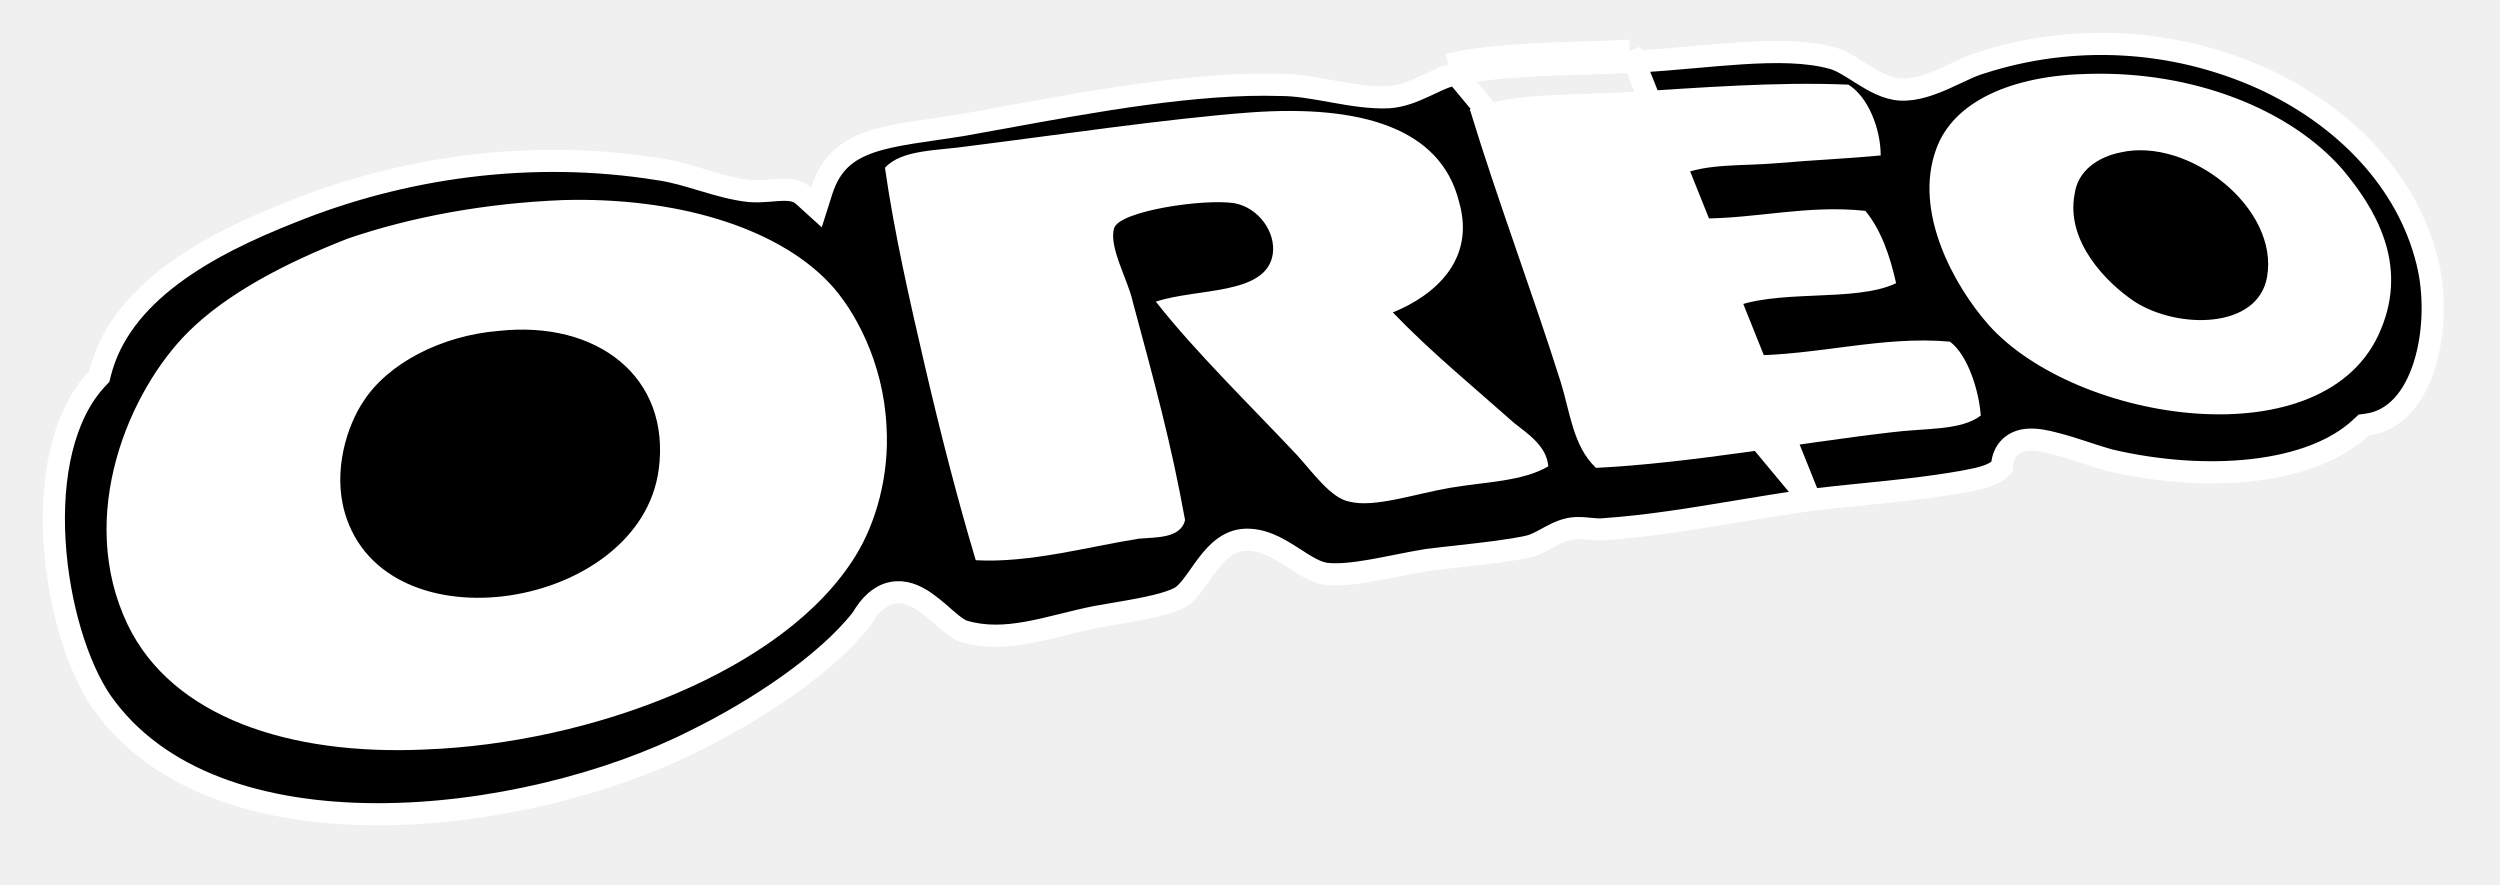
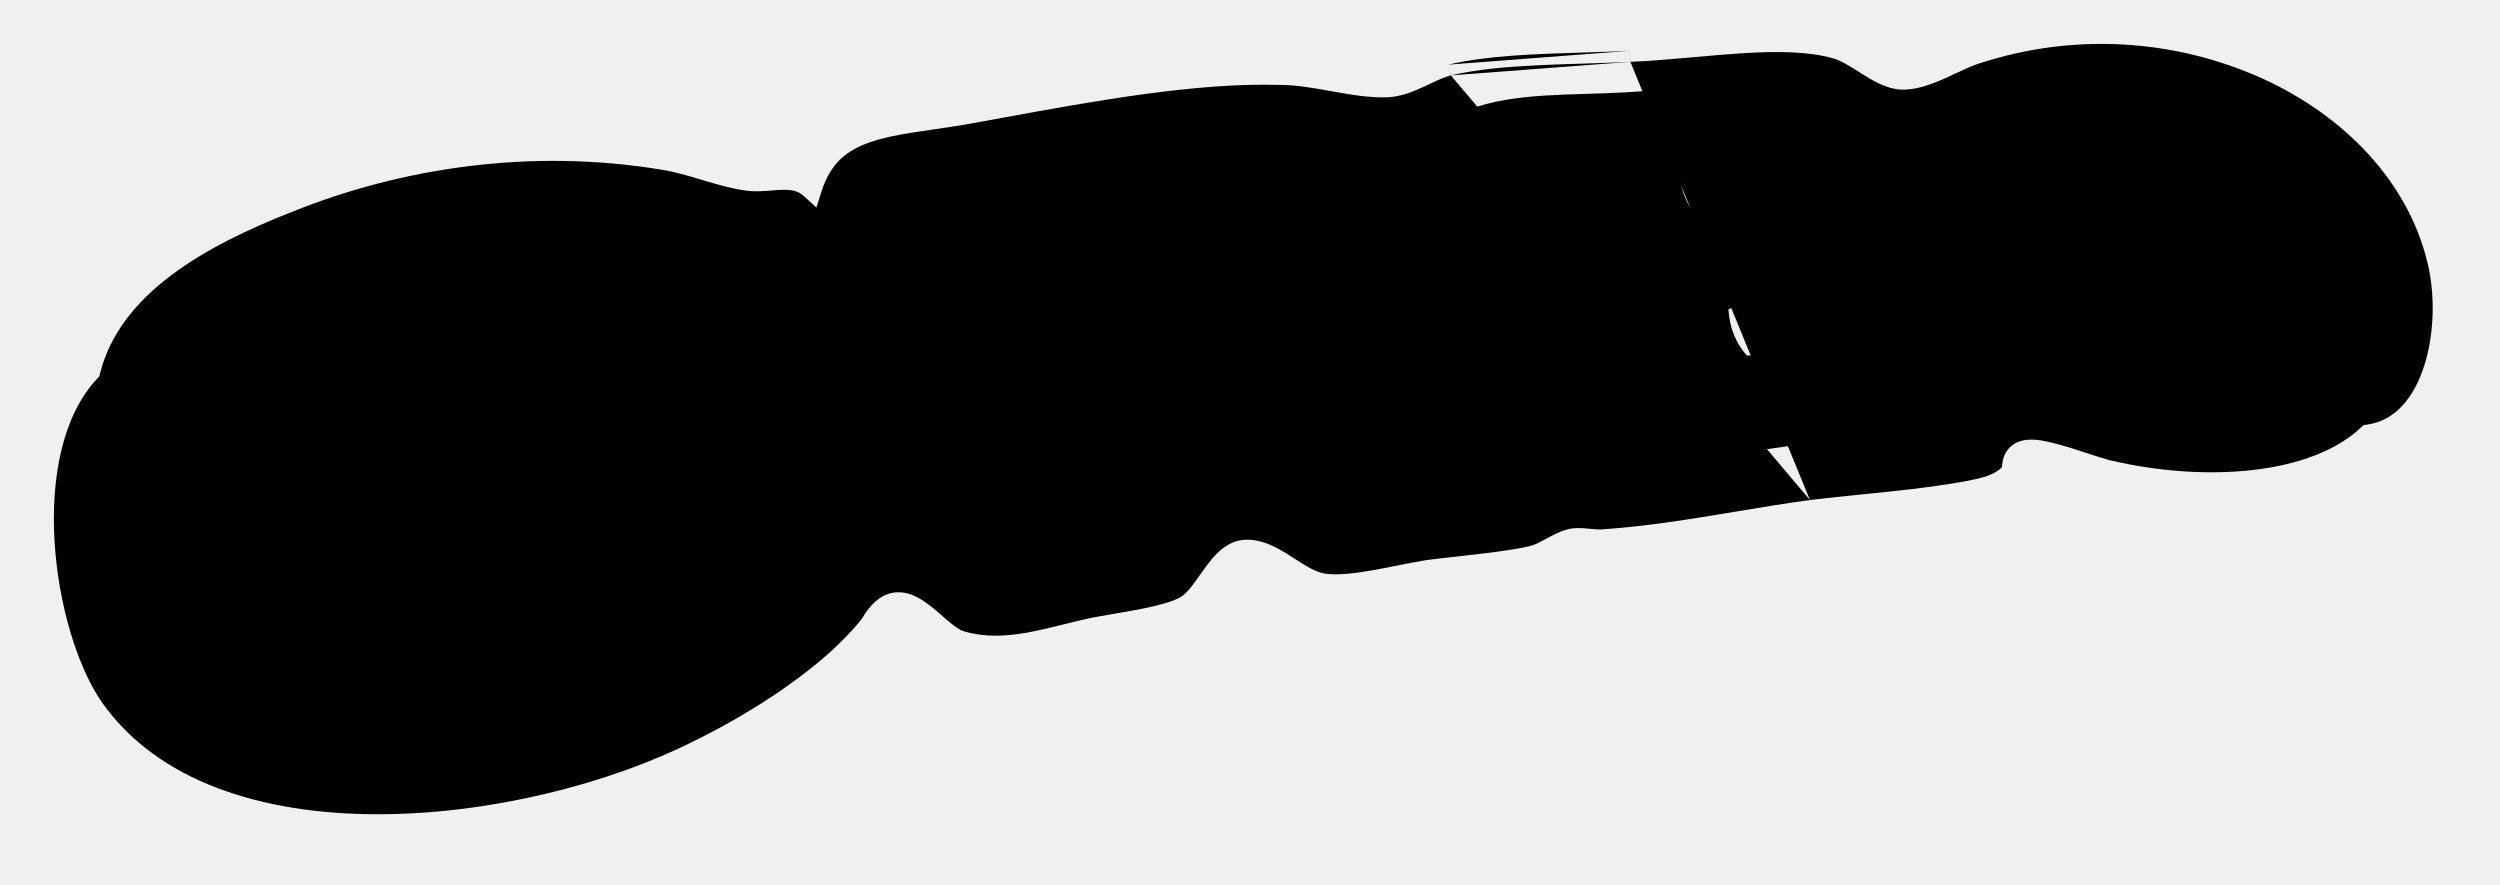
<svg xmlns="http://www.w3.org/2000/svg" width="113" height="40" viewBox="0 0 113 40">
-   <path d="M81.81 22.6h.008c.8-.098 1.588-.177 2.374-.256 1.509-.152 3.006-.302 4.55-.575.057-.01.114-.022.17-.033.311-.06.62-.12.912-.224.282-.1.506-.228.666-.399.012-.31.097-.589.28-.811.222-.27.524-.378.787-.415.457-.063.973.068 1.24.136l.055.014c.436.109.887.253 1.312.392l.138.045c.377.123.73.239 1.056.328 2.175.51 4.461.676 6.489.44 2.039-.236 3.762-.874 4.871-1.919l.117-.11.158-.021c1.253-.171 2.122-1.2 2.591-2.69.466-1.481.483-3.282.123-4.691l-.001-.004c-.894-3.61-3.722-6.565-7.461-8.265a17.702 17.702 0 00-12.699-.701l-.008.002-.01.003a5.547 5.547 0 00-.728.286l-.346.16c-.18.085-.369.173-.547.252-.607.269-1.334.546-2.025.503h-.005c-.629-.045-1.217-.397-1.69-.693l-.176-.11c-.44-.278-.802-.505-1.157-.607-1.128-.322-2.566-.33-4.178-.225-.65.042-1.339.103-2.04.165-.986.088-1.994.178-2.943.218M81.811 22.6L73.67 2.296M81.81 22.6c-1.117.153-2.235.338-3.35.524-1.997.331-3.983.661-5.937.795h-.014l-.014.002c-.192.024-.385.005-.64-.02l-.076-.007c-.262-.026-.608-.056-.952.04-.326.083-.64.256-.895.395l-.058.032c-.294.16-.53.281-.765.334-.867.192-1.967.315-3.143.447-.481.053-.975.108-1.471.17l-.01.002-.01.002c-.426.07-.855.154-1.272.237l-.094.019c-.386.076-.761.15-1.125.214-.794.138-1.482.213-2.033.152-.224-.025-.464-.115-.738-.262-.222-.118-.44-.259-.679-.412-.06-.04-.123-.08-.187-.12-.583-.372-1.333-.827-2.19-.737h0l-.01.001c-.412.052-.746.255-1.015.494-.265.236-.494.53-.693.804l-.212.298c-.122.173-.235.333-.358.489-.184.234-.343.394-.491.487-.341.197-.893.357-1.601.504-.447.093-.92.174-1.405.256-.284.049-.571.098-.861.15h0l-.009.002c-.486.097-.967.217-1.434.332l-.142.035c-.516.127-1.014.248-1.51.336-.986.175-1.925.216-2.864-.065l-.002-.001c-.177-.052-.413-.22-.75-.509-.06-.05-.122-.106-.187-.162a8.503 8.503 0 00-.868-.693c-.38-.25-.87-.477-1.417-.368-.547.108-.993.52-1.37 1.167-1.606 2.057-4.778 4.16-7.595 5.534h0l-.005.003c-3.792 1.913-9.227 3.32-14.365 3.303-5.152-.017-9.868-1.461-12.408-5.09-1.08-1.572-1.95-4.378-2.12-7.257-.172-2.89.371-5.69 1.934-7.349l.09-.095.031-.127c.45-1.8 1.63-3.243 3.208-4.435 1.58-1.194 3.531-2.113 5.464-2.873h0l.004-.001C18.129 7.59 23.949 6.7 29.833 7.659h.006c.623.094 1.235.277 1.879.47l.096.028c.664.199 1.368.404 2.082.48h.016c.282.021.556.005.802-.014l.179-.014c.18-.015.34-.028.5-.03.402-.008.685.053.932.278l.577.525.236-.744c.204-.644.494-1.099.846-1.437.355-.34.797-.584 1.337-.772.544-.19 1.172-.317 1.89-.432.295-.047.624-.095.968-.145.448-.065.922-.134 1.382-.211h.005c.596-.107 1.216-.22 1.852-.336 4-.732 8.661-1.584 12.445-1.466h.015c.718 0 1.474.135 2.278.28l.095.017c.818.146 1.69.297 2.52.26h0l.012-.002c.586-.041 1.127-.269 1.583-.48l.272-.126c.358-.169.654-.308.941-.38M81.811 22.6L65.46 2.922m8.232-.127h-.002l-.021-.5m.023.5h.002l-.025-.5m.023.5c-.684.035-1.392.057-2.103.079h-.034c-.701.022-1.405.044-2.097.078-1.408.069-2.744.189-3.88.456m8.09-1.112c-.69.035-1.406.057-2.13.079-2.125.065-4.314.132-6.078.547m.118.486l.003-.001-.12-.485m.117.486h-.003l-.115-.486" id="path1" stroke="white" />
-   <path d="M94.4 3.34c4.73-.14 9.113 1.6 11.478 4.312 1.461 1.74 2.992 4.244 1.739 7.235-2.434 5.982-13.774 4.243-17.739-.209-1.53-1.739-3.408-5.078-2.365-7.93.765-2.157 3.409-3.34 6.887-3.409zm-.626 5.425c-.417 2.157 1.46 4.035 2.713 4.87 1.948 1.252 5.565 1.252 5.983-1.113.556-3.13-3.548-6.33-6.61-5.635-1.043.209-1.947.835-2.086 1.878zm-8.765-1.739c-1.461.14-3.061.209-4.661.348-1.6.139-3.2 0-4.452.556.139.835.417 1.53.974 1.948 2.573 0 4.8-.626 7.443-.348.696.835 1.113 2.018 1.391 3.27-1.878.904-5.495.209-7.582 1.183.07.904.348 1.53.835 2.087 3.2 0 6.121-.905 9.182-.627.835.627 1.322 2.296 1.391 3.34-.904.695-2.504.556-4.104.765-4.174.487-9.043 1.391-13.287 1.6-1.043-.974-1.182-2.574-1.6-3.896-1.252-3.965-2.852-8.209-4.104-12.313 2.017-.765 4.591-.626 7.026-.765 3.34-.209 6.817-.487 10.087-.348.904.557 1.46 2.017 1.46 3.2zm-22.053 7.096c1.74 1.808 3.618 3.339 5.496 5.008.626.487 1.461 1.044 1.53 1.948-1.182.696-2.852.696-4.452.974s-3.408.904-4.521.626c-.835-.139-1.67-1.322-2.365-2.087-2.157-2.295-4.592-4.66-6.4-6.956 1.878-.626 5.008-.278 5.286-2.157.14-.974-.626-2.087-1.739-2.295-1.391-.21-5.148.347-5.426 1.113-.278.834.626 2.365.835 3.339.974 3.617 1.74 6.4 2.365 9.878-.209.835-1.322.765-2.087.835-2.226.348-4.939 1.113-7.374.974-.834-2.783-1.6-5.774-2.295-8.765-.696-2.992-1.392-6.053-1.809-8.974.765-.835 2.365-.766 3.757-.974 3.895-.487 9.043-1.253 12.8-1.53 4.939-.349 8.556.695 9.39 4.034.766 2.644-1.112 4.244-2.99 5.009zM25.46 9.043c5.01-.139 9.6 1.183 12.035 3.757 1.114 1.183 2.435 3.548 2.575 6.47.139 2.226-.487 4.382-1.392 5.843-3.2 5.217-11.965 8.487-19.478 8.765-6.122.279-11.409-1.46-13.426-5.635-2.365-4.939.07-10.573 2.713-13.217 1.739-1.74 4.383-3.13 7.235-4.243 2.852-.974 6.191-1.6 9.739-1.74zm-9.043 9.114c-.695 1.043-1.391 3.06-.835 5.008 1.81 6.261 13.357 4.383 14.192-1.948.556-4.174-2.783-6.747-7.235-6.26-2.574.208-5.009 1.46-6.122 3.2z" id="path2" fill="white" />
+   <path d="M81.81 22.6h.008c.8-.098 1.588-.177 2.374-.256 1.509-.152 3.006-.302 4.55-.575.057-.01.114-.022.17-.033.311-.06.62-.12.912-.224.282-.1.506-.228.666-.399.012-.31.097-.589.28-.811.222-.27.524-.378.787-.415.457-.063.973.068 1.24.136l.055.014c.436.109.887.253 1.312.392l.138.045c.377.123.73.239 1.056.328 2.175.51 4.461.676 6.489.44 2.039-.236 3.762-.874 4.871-1.919l.117-.11.158-.021c1.253-.171 2.122-1.2 2.591-2.69.466-1.481.483-3.282.123-4.691l-.001-.004c-.894-3.61-3.722-6.565-7.461-8.265a17.702 17.702 0 00-12.699-.701l-.008.002-.01.003a5.547 5.547 0 00-.728.286l-.346.16c-.18.085-.369.173-.547.252-.607.269-1.334.546-2.025.503h-.005c-.629-.045-1.217-.397-1.69-.693l-.176-.11c-.44-.278-.802-.505-1.157-.607-1.128-.322-2.566-.33-4.178-.225-.65.042-1.339.103-2.04.165-.986.088-1.994.178-2.943.218M81.811 22.6L73.67 2.296M81.81 22.6c-1.117.153-2.235.338-3.35.524-1.997.331-3.983.661-5.937.795h-.014l-.014.002c-.192.024-.385.005-.64-.02l-.076-.007c-.262-.026-.608-.056-.952.04-.326.083-.64.256-.895.395l-.058.032c-.294.16-.53.281-.765.334-.867.192-1.967.315-3.143.447-.481.053-.975.108-1.471.17l-.01.002-.01.002c-.426.07-.855.154-1.272.237l-.094.019c-.386.076-.761.15-1.125.214-.794.138-1.482.213-2.033.152-.224-.025-.464-.115-.738-.262-.222-.118-.44-.259-.679-.412-.06-.04-.123-.08-.187-.12-.583-.372-1.333-.827-2.19-.737h0l-.01.001c-.412.052-.746.255-1.015.494-.265.236-.494.53-.693.804l-.212.298c-.122.173-.235.333-.358.489-.184.234-.343.394-.491.487-.341.197-.893.357-1.601.504-.447.093-.92.174-1.405.256-.284.049-.571.098-.861.15h0l-.009.002c-.486.097-.967.217-1.434.332l-.142.035c-.516.127-1.014.248-1.51.336-.986.175-1.925.216-2.864-.065l-.002-.001c-.177-.052-.413-.22-.75-.509-.06-.05-.122-.106-.187-.162a8.503 8.503 0 00-.868-.693c-.38-.25-.87-.477-1.417-.368-.547.108-.993.52-1.37 1.167-1.606 2.057-4.778 4.16-7.595 5.534h0l-.005.003c-3.792 1.913-9.227 3.32-14.365 3.303-5.152-.017-9.868-1.461-12.408-5.09-1.08-1.572-1.95-4.378-2.12-7.257-.172-2.89.371-5.69 1.934-7.349l.09-.095.031-.127c.45-1.8 1.63-3.243 3.208-4.435 1.58-1.194 3.531-2.113 5.464-2.873h0l.004-.001C18.129 7.59 23.949 6.7 29.833 7.659h.006c.623.094 1.235.277 1.879.47l.096.028c.664.199 1.368.404 2.082.48h.016c.282.021.556.005.802-.014l.179-.014c.18-.015.34-.028.5-.03.402-.008.685.053.932.278l.577.525.236-.744c.204-.644.494-1.099.846-1.437.355-.34.797-.584 1.337-.772.544-.19 1.172-.317 1.89-.432.295-.047.624-.095.968-.145.448-.065.922-.134 1.382-.211h.005c.596-.107 1.216-.22 1.852-.336 4-.732 8.661-1.584 12.445-1.466h.015c.718 0 1.474.135 2.278.28l.095.017c.818.146 1.69.297 2.52.26h0l.012-.002c.586-.041 1.127-.269 1.583-.48l.272-.126c.358-.169.654-.308.941-.38M81.811 22.6L65.46 2.922m8.232-.127h-.002l-.021-.5m.023.5h.002l-.025-.5m.023.5c-.684.035-1.392.057-2.103.079h-.034c-.701.022-1.405.044-2.097.078-1.408.069-2.744.189-3.88.456m8.09-1.112c-.69.035-1.406.057-2.13.079-2.125.065-4.314.132-6.078.547m.118.486l.003-.001-.12-.485m.117.486h-.003l-.115-.486" id="path1" />
+   <path d="M94.4 3.34c4.73-.14 9.113 1.6 11.478 4.312 1.461 1.74 2.992 4.244 1.739 7.235-2.434 5.982-13.774 4.243-17.739-.209-1.53-1.739-3.408-5.078-2.365-7.93.765-2.157 3.409-3.34 6.887-3.409zm-.626 5.425c-.417 2.157 1.46 4.035 2.713 4.87 1.948 1.252 5.565 1.252 5.983-1.113.556-3.13-3.548-6.33-6.61-5.635-1.043.209-1.947.835-2.086 1.878zm-8.765-1.739c-1.461.14-3.061.209-4.661.348-1.6.139-3.2 0-4.452.556.139.835.417 1.53.974 1.948 2.573 0 4.8-.626 7.443-.348.696.835 1.113 2.018 1.391 3.27-1.878.904-5.495.209-7.582 1.183.07.904.348 1.53.835 2.087 3.2 0 6.121-.905 9.182-.627.835.627 1.322 2.296 1.391 3.34-.904.695-2.504.556-4.104.765-4.174.487-9.043 1.391-13.287 1.6-1.043-.974-1.182-2.574-1.6-3.896-1.252-3.965-2.852-8.209-4.104-12.313 2.017-.765 4.591-.626 7.026-.765 3.34-.209 6.817-.487 10.087-.348.904.557 1.46 2.017 1.46 3.2zm-22.053 7.096c1.74 1.808 3.618 3.339 5.496 5.008.626.487 1.461 1.044 1.53 1.948-1.182.696-2.852.696-4.452.974s-3.408.904-4.521.626c-.835-.139-1.67-1.322-2.365-2.087-2.157-2.295-4.592-4.66-6.4-6.956 1.878-.626 5.008-.278 5.286-2.157.14-.974-.626-2.087-1.739-2.295-1.391-.21-5.148.347-5.426 1.113-.278.834.626 2.365.835 3.339.974 3.617 1.74 6.4 2.365 9.878-.209.835-1.322.765-2.087.835-2.226.348-4.939 1.113-7.374.974-.834-2.783-1.6-5.774-2.295-8.765-.696-2.992-1.392-6.053-1.809-8.974.765-.835 2.365-.766 3.757-.974 3.895-.487 9.043-1.253 12.8-1.53 4.939-.349 8.556.695 9.39 4.034.766 2.644-1.112 4.244-2.99 5.009zM25.46 9.043c5.01-.139 9.6 1.183 12.035 3.757 1.114 1.183 2.435 3.548 2.575 6.47.139 2.226-.487 4.382-1.392 5.843-3.2 5.217-11.965 8.487-19.478 8.765-6.122.279-11.409-1.46-13.426-5.635-2.365-4.939.07-10.573 2.713-13.217 1.739-1.74 4.383-3.13 7.235-4.243 2.852-.974 6.191-1.6 9.739-1.74zm-9.043 9.114c-.695 1.043-1.391 3.06-.835 5.008 1.81 6.261 13.357 4.383 14.192-1.948.556-4.174-2.783-6.747-7.235-6.26-2.574.208-5.009 1.46-6.122 3.2z" id="path2" />
</svg>
